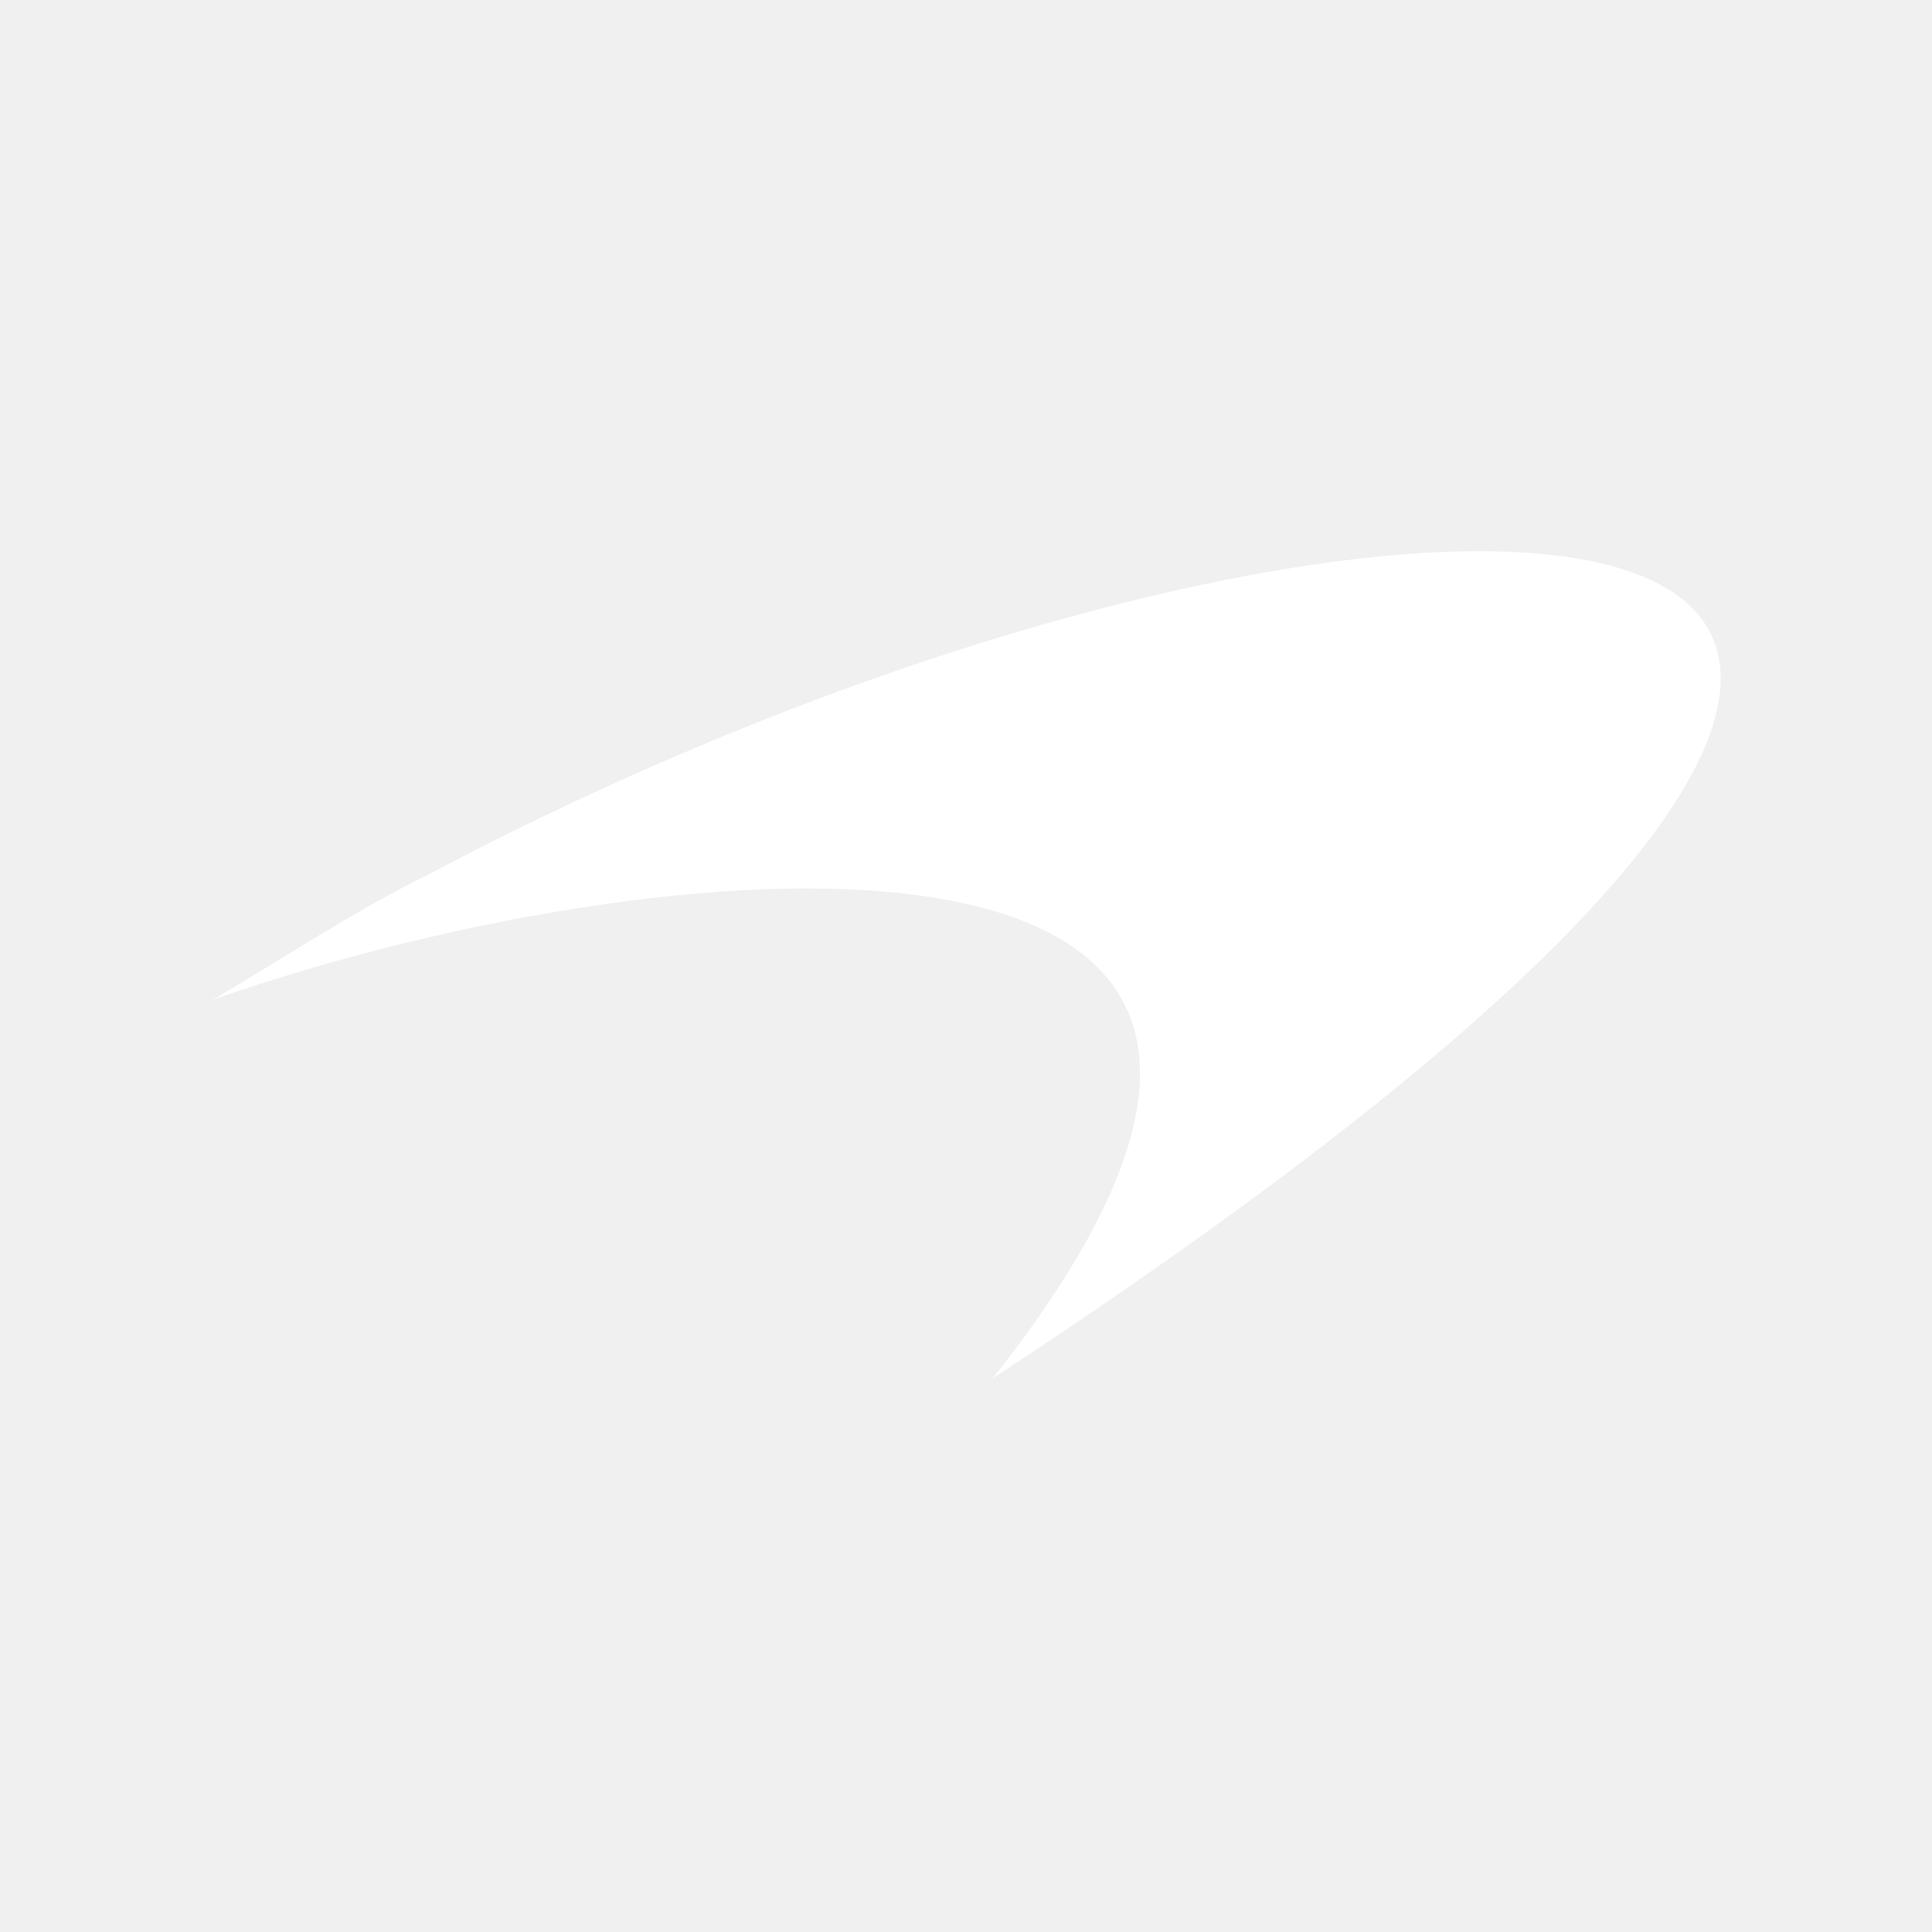
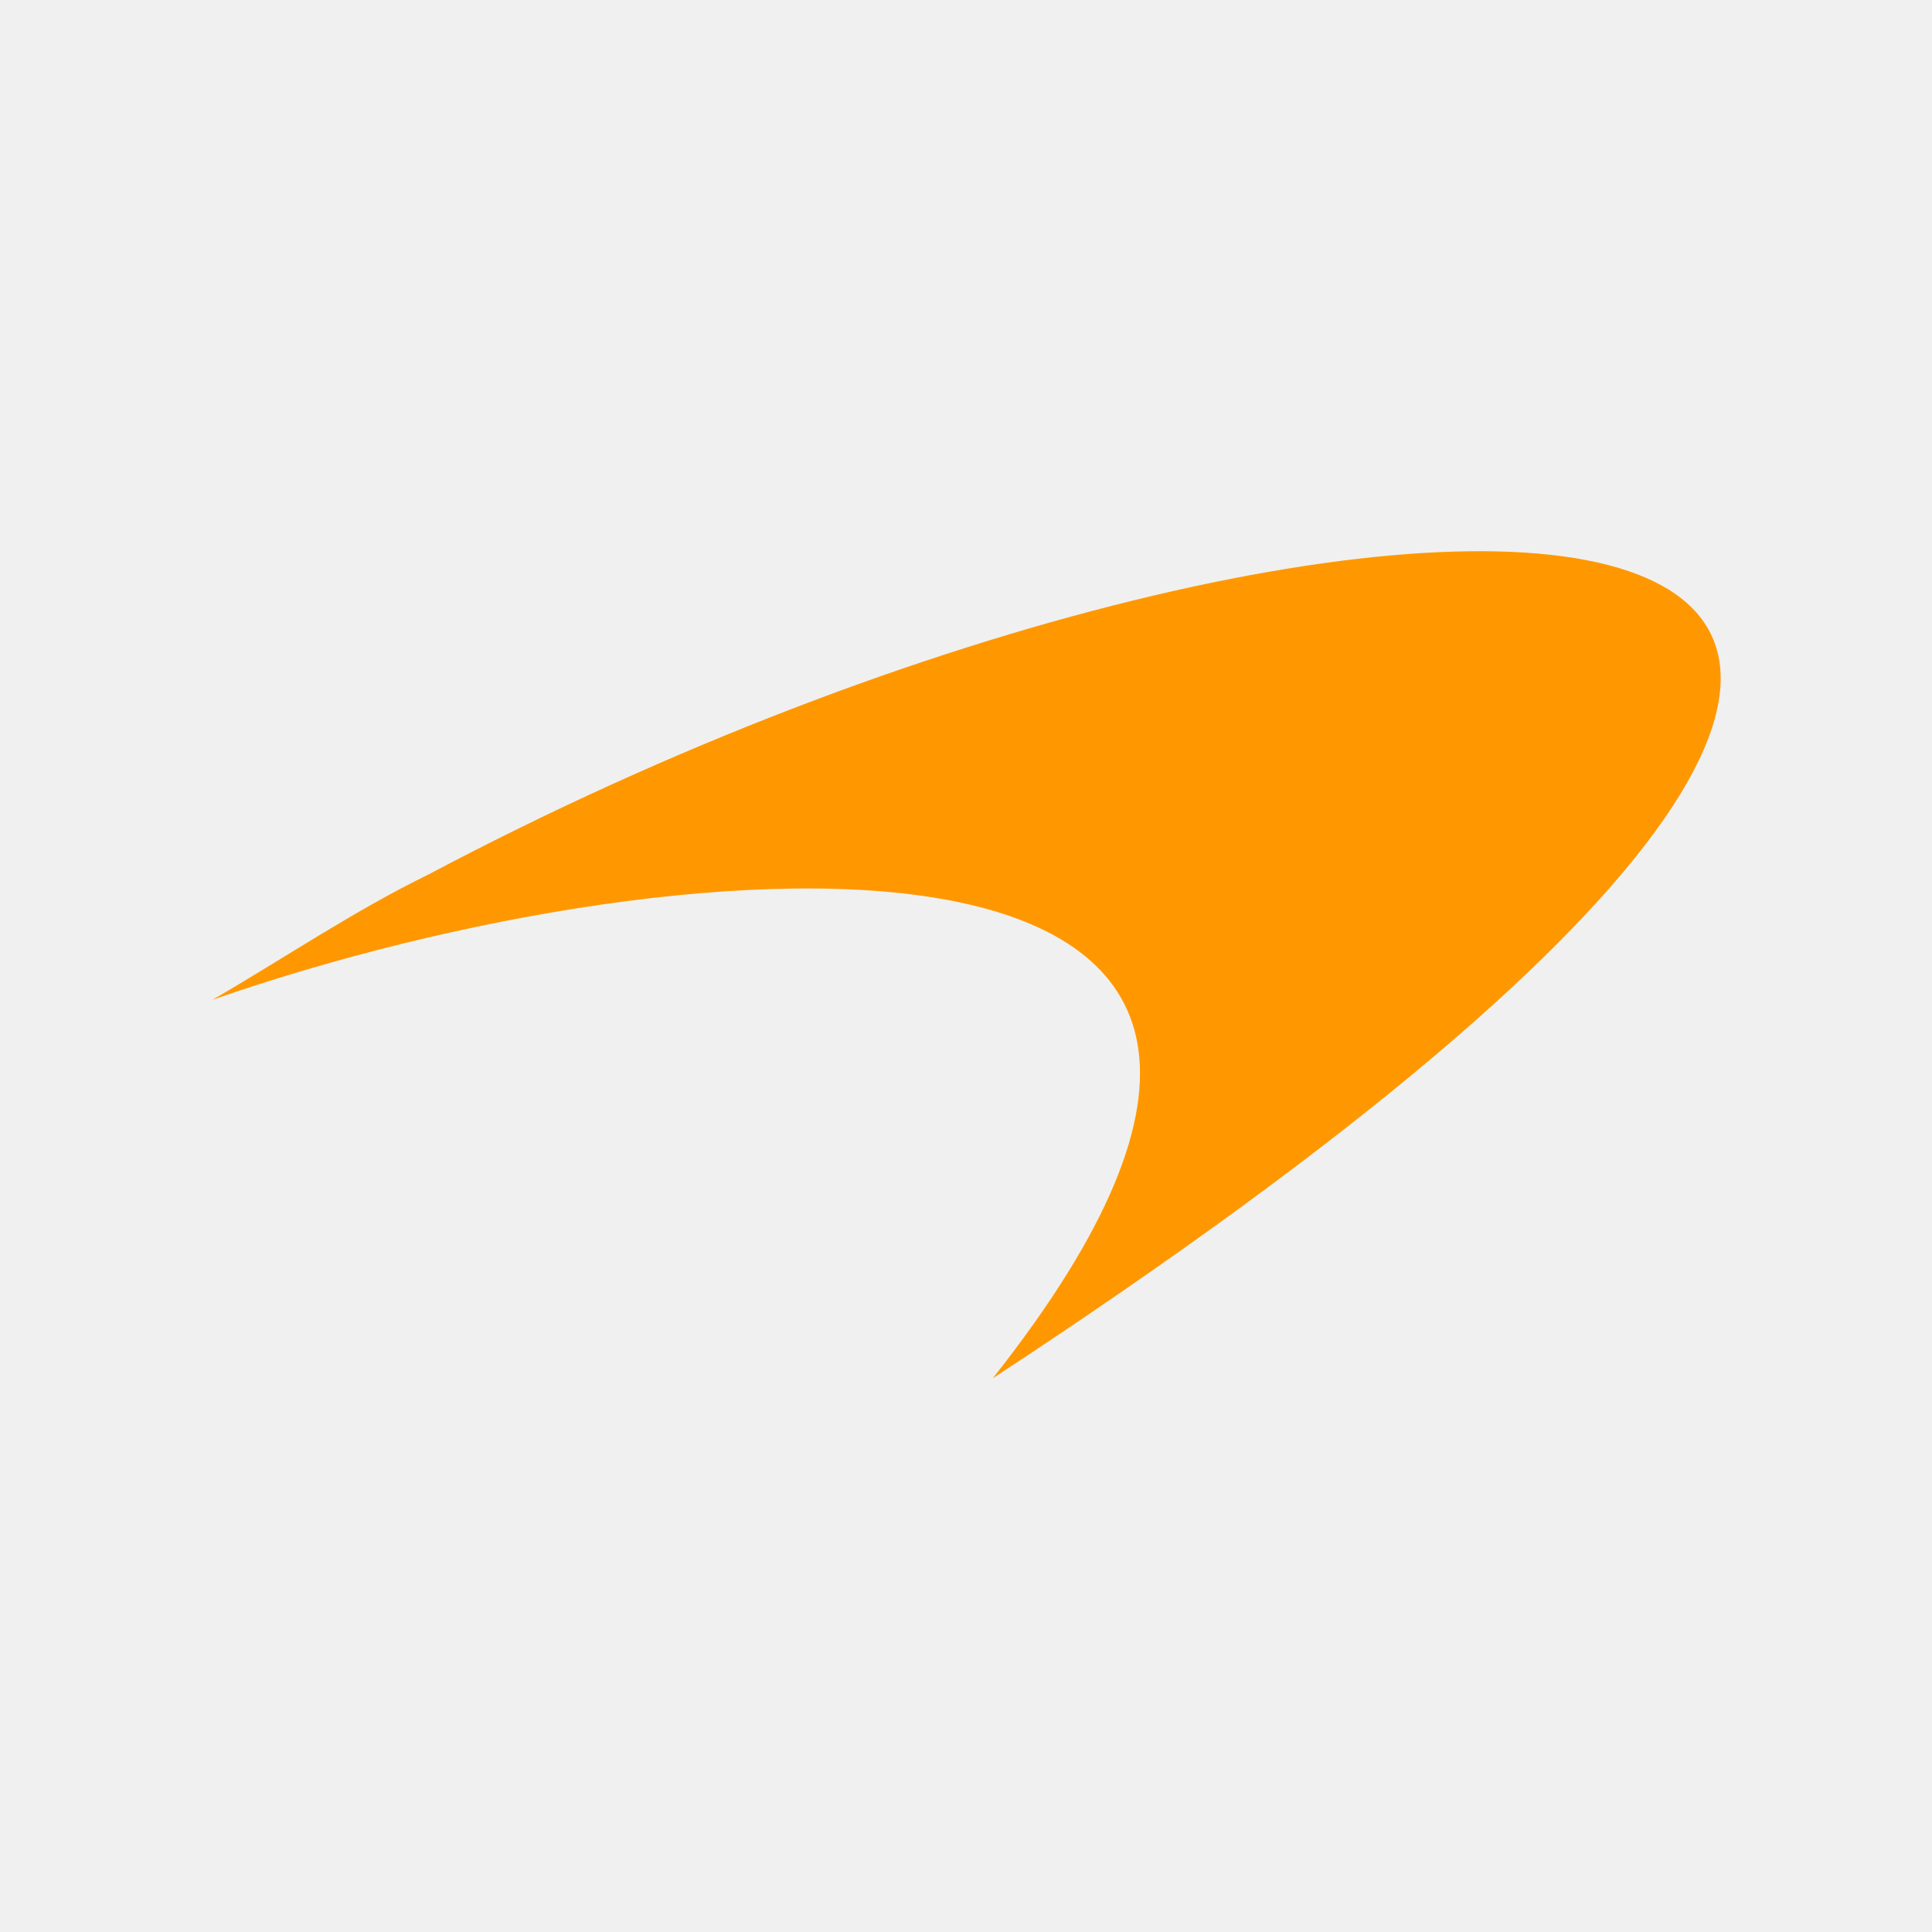
<svg xmlns="http://www.w3.org/2000/svg" width="512" height="512" viewBox="0 0 512 512">
  <defs>
    <clipPath id="b">
      <rect width="512" height="512" />
    </clipPath>
  </defs>
  <g id="a" clip-path="url(#b)">
    <g transform="translate(-267.945 135.883)">
-       <path d="M3235,4571.826m0,.014c391.213-256.326,107.293-269.574-149.618-133.461-19.893,9.717-38.254,22.2-57.378,33.291a1.011,1.011,0,0,1-.2.068v-.023c127.369-44.527,332.1-58.037,207.209,100.051l-.013-.014" transform="translate(-2703.859 -4342.53)" fill="#ffffff" />
+       <path d="M3235,4571.826m0,.014c391.213-256.326,107.293-269.574-149.618-133.461-19.893,9.717-38.254,22.2-57.378,33.291a1.011,1.011,0,0,1-.2.068v-.023c127.369-44.527,332.1-58.037,207.209,100.051l-.013-.014" transform="translate(-2703.859 -4342.53)" fill="#ff9800" />
    </g>
  </g>
</svg>
